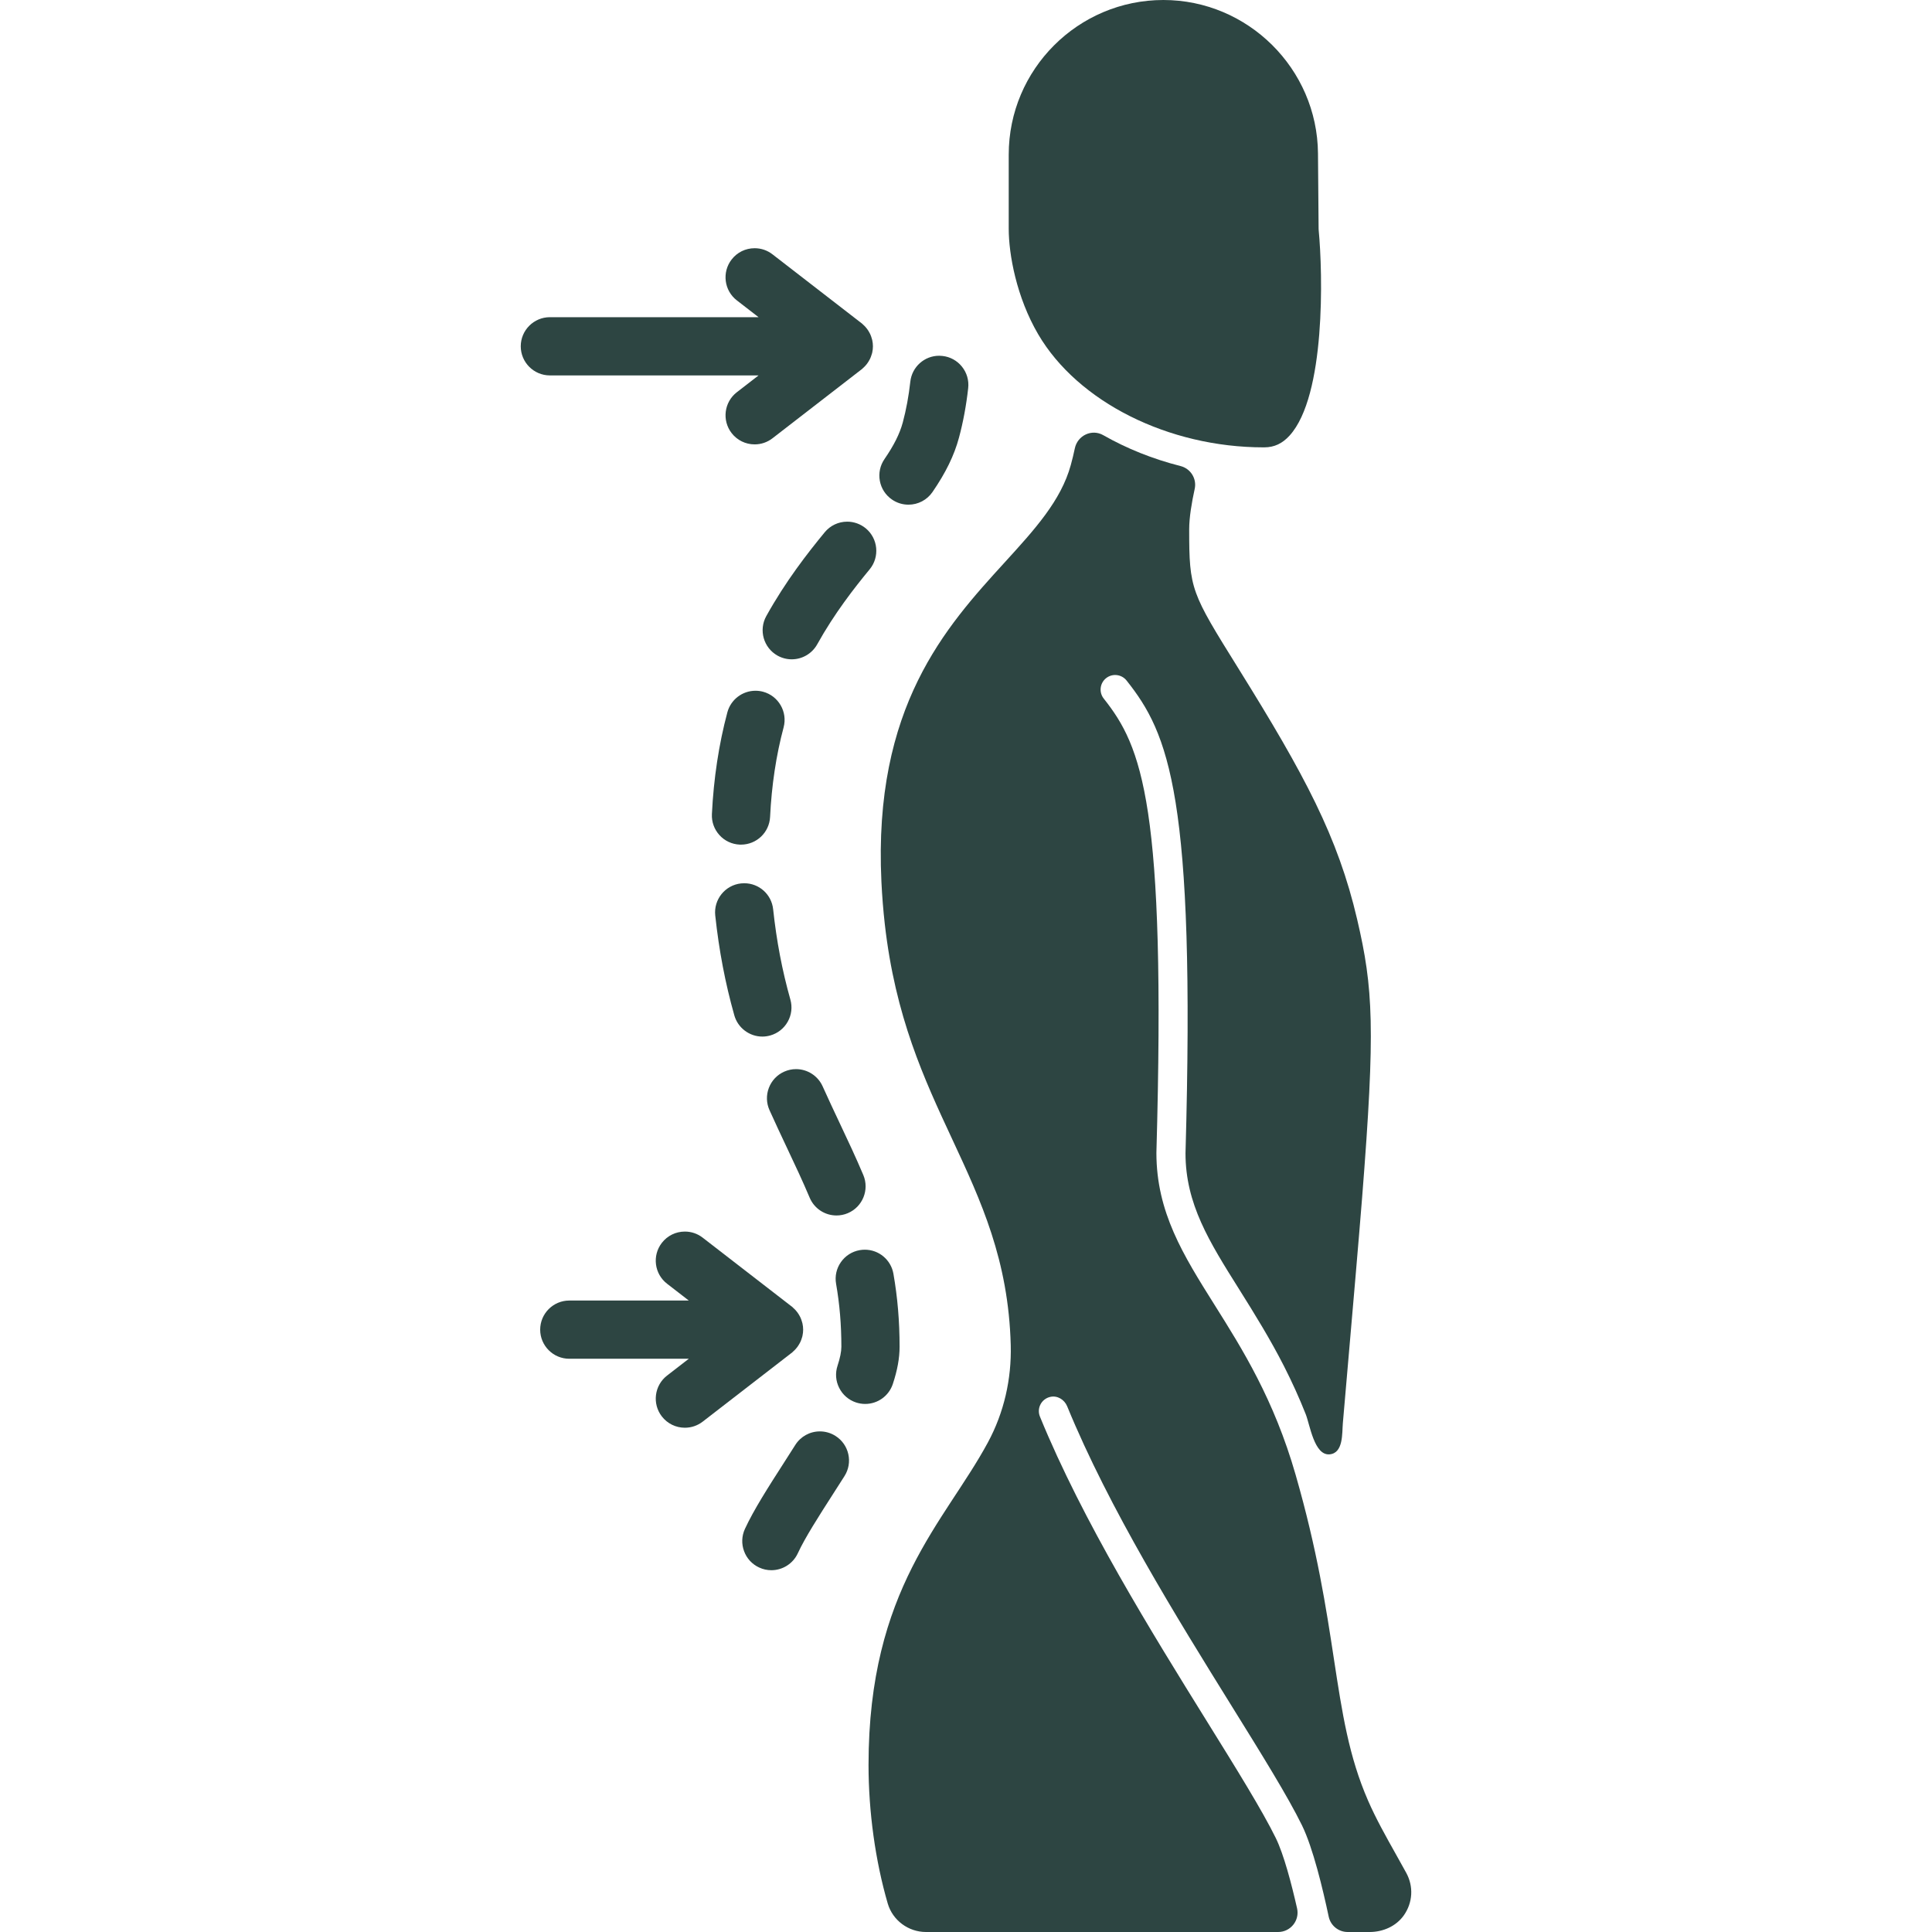
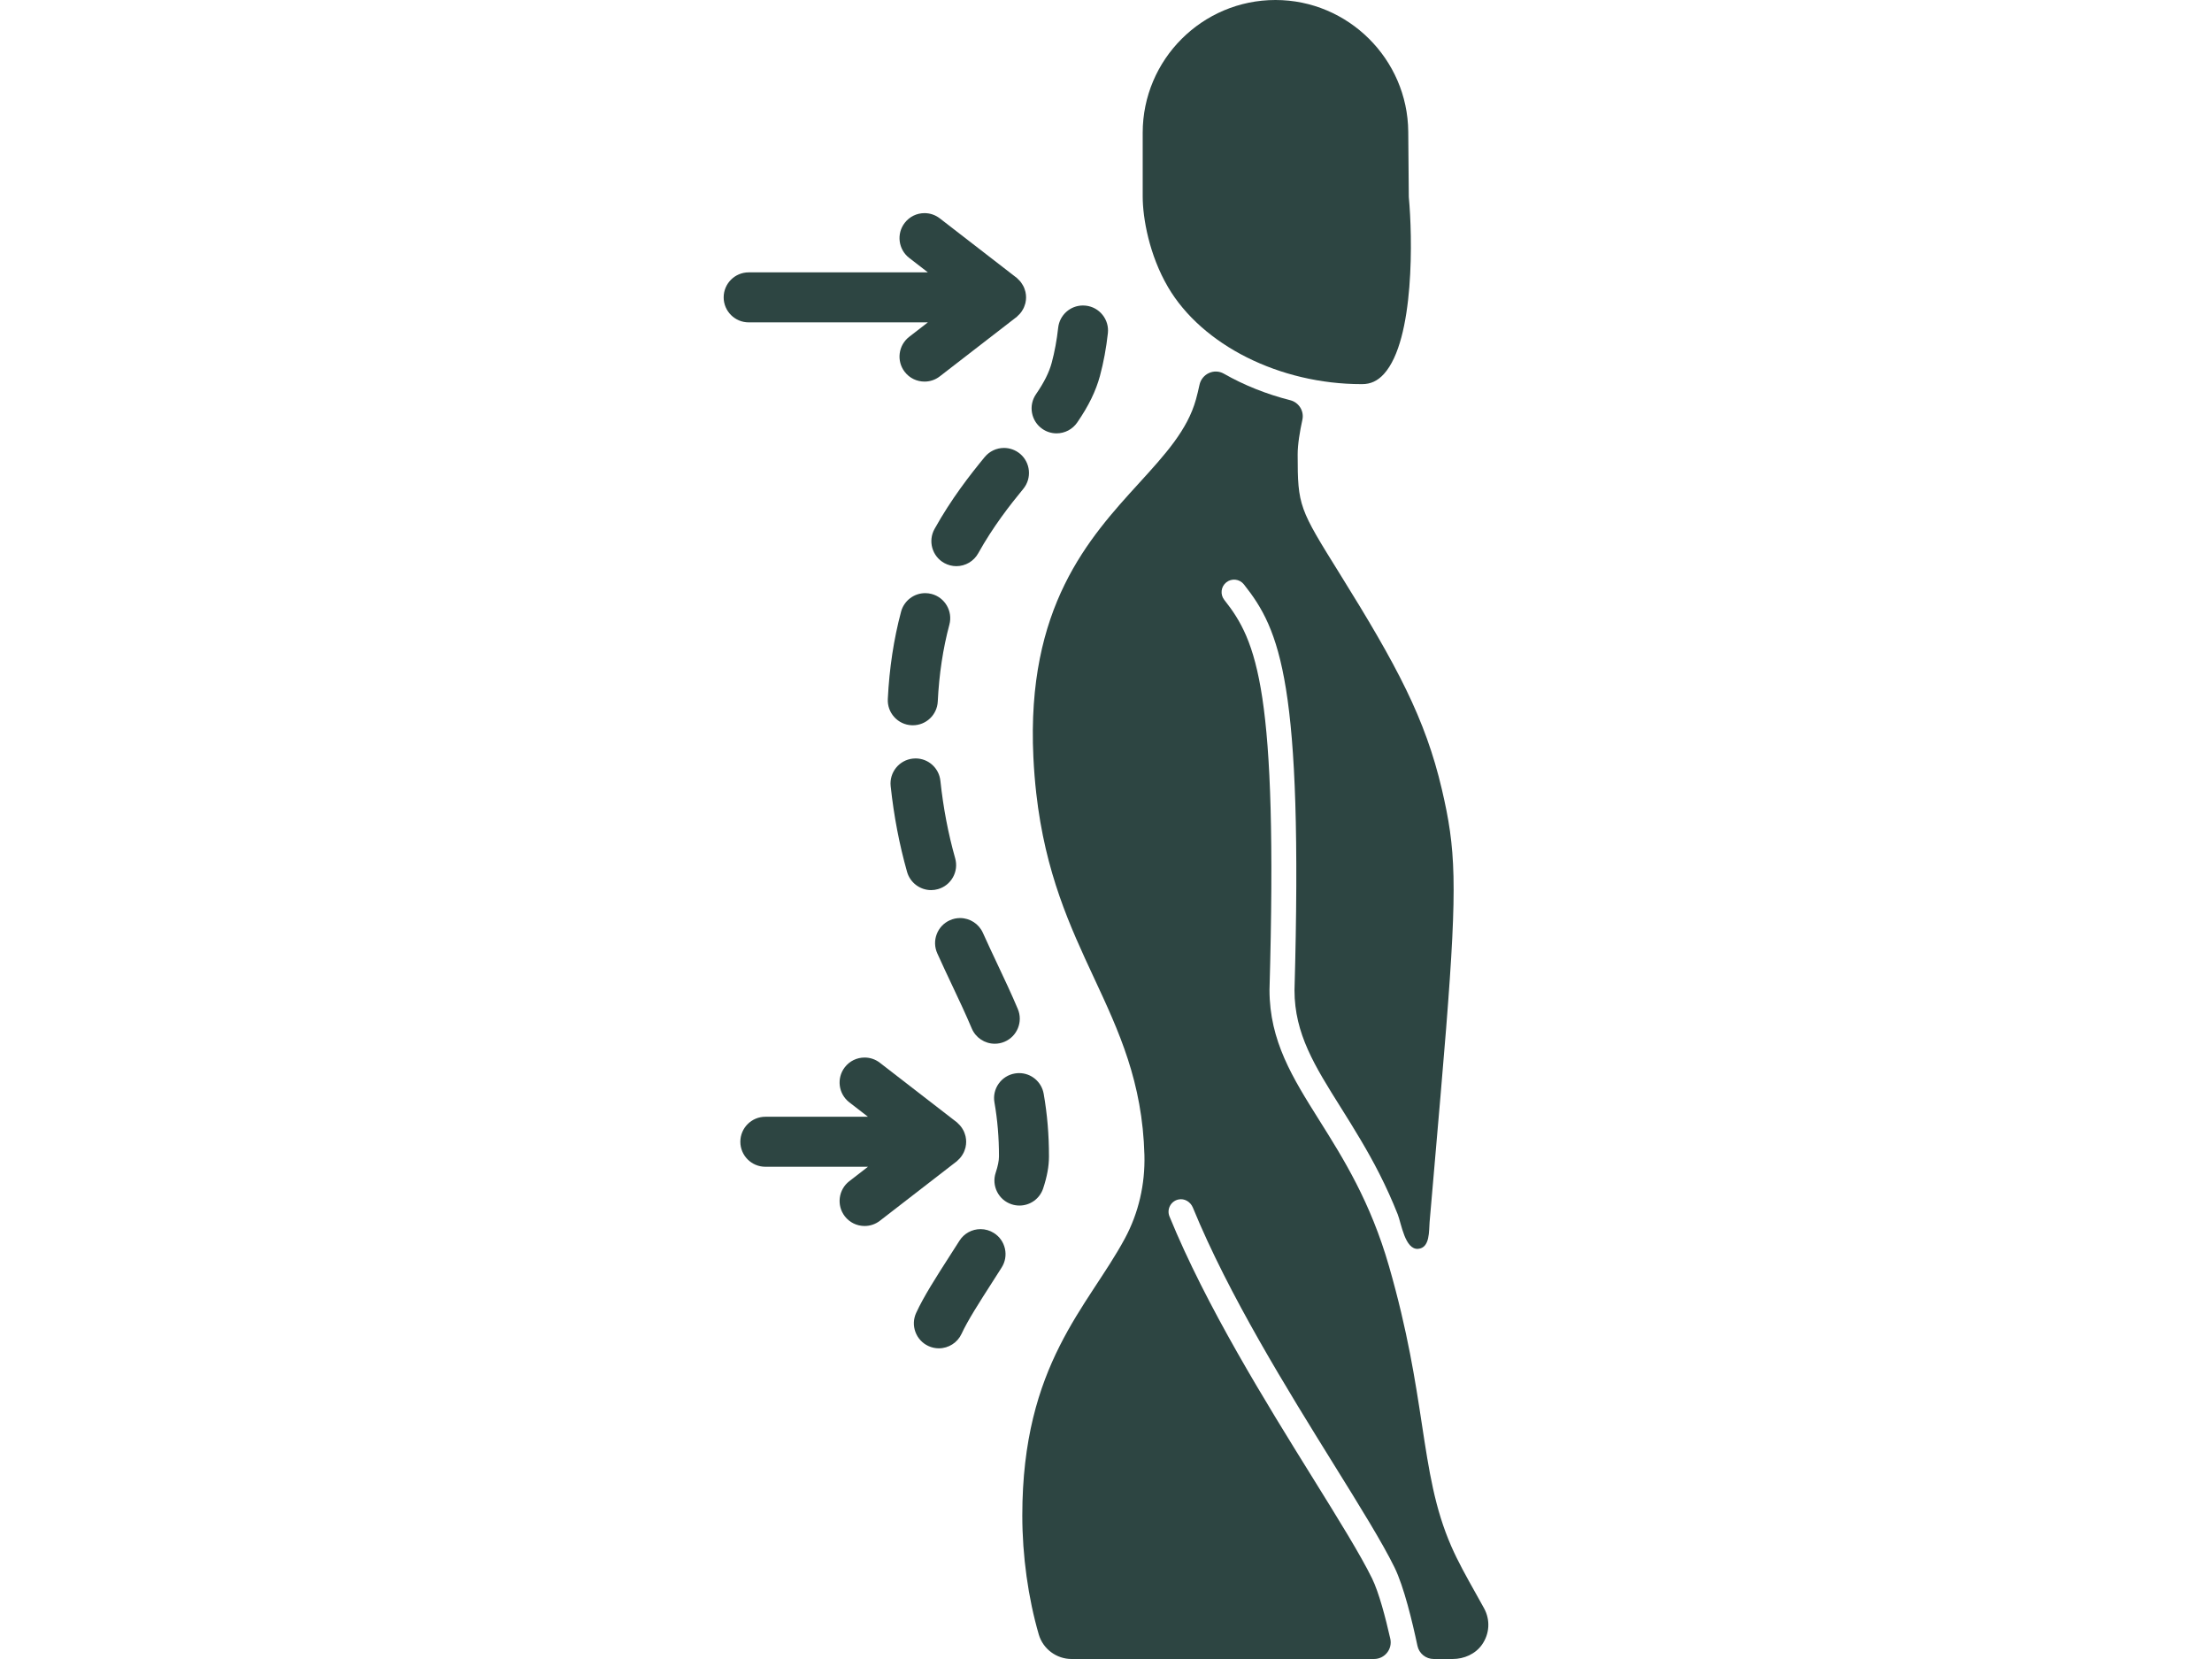
- <svg xmlns="http://www.w3.org/2000/svg" width="500" zoomAndPan="magnify" viewBox="0 0 375 375" height="500" preserveAspectRatio="xMidYMid meet" version="1.0">
+ <svg xmlns="http://www.w3.org/2000/svg" width="800" zoomAndPan="magnify" viewBox="0 0 600 450" height="600" preserveAspectRatio="xMidYMid meet" version="1.0">
  <defs>
-     <clipPath id="a1f9810636">
-       <path d="M 168.52 83.918 L 273.926 83.918 L 273.926 375 L 168.52 375 Z M 168.52 83.918 " clip-rule="nonzero" />
+     <clipPath id="6bf630e5b1">
+       <path d="M 277.223 100.703 L 403.711 100.703 L 403.711 450 L 277.223 450 Z M 277.223 100.703 " clip-rule="nonzero" />
    </clipPath>
-     <clipPath id="c3a46e233f">
-       <path d="M 101.016 48 L 170 48 L 170 87 L 101.016 87 Z M 101.016 48 " clip-rule="nonzero" />
+     <clipPath id="6a283310da">
+       <path d="M 196.219 57 L 279 57 L 279 104 L 196.219 104 Z M 196.219 57 " clip-rule="nonzero" />
    </clipPath>
-     <clipPath id="8479ae3db6">
-       <path d="M 214.652 23.957 L 241.652 23.957 L 241.652 50.957 L 214.652 50.957 Z M 214.652 23.957 " clip-rule="nonzero" />
+     <clipPath id="aadbf5c370">
+       <path d="M 319.141 11.625 L 374.641 11.625 L 374.641 67.125 L 319.141 67.125 Z M 319.141 11.625 " clip-rule="nonzero" />
    </clipPath>
  </defs>
-   <path fill="#2d4542" d="M 245.258 86.832 L 245.406 86.832 C 247.344 86.824 248.902 86.094 250.32 84.531 C 257.32 76.812 256.762 53.148 255.957 44.68 C 255.945 44.602 255.941 44.516 255.941 44.434 L 255.82 29.762 C 255.68 13.352 242.219 0 225.809 0 C 209.258 0 195.793 13.465 195.793 30.012 L 195.793 44.41 C 195.793 49.355 197.293 57.684 201.516 64.891 C 209.215 78.023 226.781 86.828 245.258 86.832 " fill-opacity="1" fill-rule="nonzero" />
-   <g clip-path="url(#a1f9810636)">
-     <path fill="#2d4542" d="M 272.957 363.531 C 272.312 362.352 271.656 361.184 271.008 360.023 C 268.977 356.406 267.062 352.988 265.551 349.523 C 261.801 340.93 260.523 332.562 258.906 321.969 C 257.402 312.102 255.695 300.914 251.477 286.246 C 247.277 271.625 241.145 261.867 235.734 253.258 C 229.684 243.625 224.457 235.309 224.457 223.766 C 226.363 156.121 221.648 144.941 214.238 135.598 C 213.27 134.375 213.473 132.598 214.695 131.629 C 215.918 130.66 217.695 130.863 218.668 132.09 C 226.848 142.406 232.066 154.367 230.105 223.848 C 230.109 233.68 234.703 240.992 240.52 250.25 C 243.594 255.145 246.629 260.066 249.25 265.227 C 250.789 268.254 252.195 271.348 253.445 274.504 C 254.246 276.523 255.082 282.508 258.039 282.289 C 260.781 282.086 260.48 278.156 260.645 276.258 C 260.91 273.18 261.176 270.102 261.445 267.02 C 262.625 253.441 263.738 240.613 264.383 232.484 C 266.984 199.562 266.543 191.801 263.414 178.41 C 259.68 162.438 253.281 150.48 240.359 129.723 C 231.18 114.977 230.82 114.402 230.82 102.742 C 230.82 100.434 231.316 97.512 231.891 94.891 C 232.324 92.914 231.105 90.961 229.145 90.461 C 223.766 89.098 218.707 87.07 214.137 84.465 C 211.918 83.203 209.148 84.52 208.625 87.02 C 208.402 88.082 208.141 89.176 207.832 90.289 C 205.93 97.184 200.859 102.746 194.984 109.188 C 183.613 121.66 169.457 137.184 171.082 171.141 C 171.219 173.992 171.441 176.703 171.73 179.293 C 173.777 197.41 179.375 209.418 184.809 221.082 C 190.426 233.141 195.746 244.562 196.184 261.098 C 196.359 267.664 194.875 274.184 191.758 279.961 C 183.395 295.473 168.582 308.297 168.582 342.57 C 168.582 351.664 169.906 361.219 172.309 369.469 C 173.258 372.727 176.309 375 179.723 375 L 248.082 375 C 250.496 375 252.293 372.77 251.762 370.414 C 250.688 365.668 249.191 359.949 247.637 356.777 C 245.008 351.418 240.055 343.438 234.316 334.199 C 223.555 316.867 210.164 295.297 201.852 274.965 C 201.199 273.375 202.105 271.539 203.852 271.137 C 205.227 270.82 206.602 271.656 207.137 272.961 C 215.273 292.816 228.492 314.105 239.117 331.219 C 244.934 340.586 249.957 348.676 252.711 354.289 C 254.848 358.648 256.77 366.68 257.898 372.012 C 258.266 373.758 259.801 375 261.582 375 L 265.848 375 C 268.441 375 270.988 373.883 272.484 371.766 C 274.23 369.289 274.391 366.152 272.957 363.531 " fill-opacity="1" fill-rule="nonzero" />
+   <path fill="#2d4542" d="M 369.312 104.195 L 369.488 104.195 C 371.809 104.191 373.684 103.312 375.387 101.438 C 383.785 92.176 383.113 63.777 382.148 53.617 C 382.137 53.52 382.133 53.422 382.133 53.32 L 381.984 35.715 C 381.816 16.02 365.66 0 345.969 0 C 326.109 0 309.953 16.156 309.953 36.016 L 309.953 53.293 C 309.953 59.223 311.75 69.219 316.82 77.867 C 326.059 93.629 347.137 104.195 369.312 104.195 " fill-opacity="1" fill-rule="nonzero" />
+   <g clip-path="url(#6bf630e5b1)">
+     <path fill="#2d4542" d="M 402.547 436.238 C 401.773 434.82 400.988 433.418 400.207 432.031 C 397.773 427.688 395.477 423.586 393.66 419.43 C 389.16 409.117 387.629 399.078 385.688 386.363 C 383.883 374.523 381.832 361.098 376.773 343.492 C 371.73 325.949 364.371 314.238 357.879 303.906 C 350.621 292.352 344.348 282.367 344.348 268.52 C 346.637 187.348 340.977 173.93 332.086 162.719 C 330.922 161.25 331.168 159.117 332.637 157.957 C 334.102 156.793 336.234 157.035 337.398 158.508 C 347.219 170.887 353.477 185.238 351.129 268.613 C 351.129 280.414 356.645 289.191 363.621 300.297 C 367.312 306.176 370.957 312.082 374.102 318.27 C 375.949 321.902 377.633 325.617 379.133 329.402 C 380.094 331.828 381.098 339.008 384.645 338.746 C 387.938 338.504 387.574 333.785 387.773 331.508 C 388.094 327.812 388.414 324.121 388.734 320.422 C 390.148 304.129 391.488 288.734 392.258 278.984 C 395.383 239.477 394.852 230.16 391.098 214.09 C 386.613 194.926 378.941 180.578 363.43 155.668 C 352.418 137.973 351.988 137.281 351.988 123.289 C 351.988 120.523 352.578 117.012 353.266 113.867 C 353.789 111.496 352.324 109.152 349.973 108.555 C 343.52 106.918 337.445 104.484 331.965 101.359 C 329.305 99.844 325.98 101.426 325.352 104.422 C 325.082 105.695 324.77 107.012 324.398 108.348 C 322.113 116.621 316.027 123.297 308.984 131.023 C 295.336 145.992 278.348 164.621 280.301 205.367 C 280.465 208.793 280.727 212.047 281.078 215.152 C 283.535 236.891 290.25 251.301 296.77 265.297 C 303.512 279.77 309.895 293.473 310.422 313.32 C 310.629 321.195 308.852 329.02 305.109 335.953 C 295.074 354.566 277.297 369.957 277.297 411.082 C 277.297 422 278.887 433.465 281.77 443.363 C 282.91 447.273 286.57 450 290.668 450 L 372.699 450 C 375.594 450 377.75 447.32 377.113 444.496 C 375.824 438.801 374.031 431.941 372.164 428.133 C 369.008 421.703 363.066 412.125 356.18 401.039 C 343.266 380.242 327.195 354.355 317.219 329.957 C 316.441 328.051 317.523 325.844 319.621 325.363 C 321.273 324.984 322.922 325.988 323.562 327.555 C 333.328 351.379 349.191 376.926 361.941 397.461 C 368.922 408.703 374.949 418.414 378.254 425.145 C 380.82 430.379 383.125 440.016 384.477 446.414 C 384.918 448.508 386.758 450 388.898 450 L 394.02 450 C 397.129 450 400.188 448.656 401.98 446.117 C 404.074 443.145 404.27 439.383 402.547 436.238 " fill-opacity="1" fill-rule="nonzero" />
  </g>
-   <path fill="#2d4542" d="M 152.746 222.785 C 154.316 226.109 155.797 229.25 157.156 232.469 C 158.039 234.566 160.086 235.922 162.363 235.922 C 163.121 235.922 163.859 235.773 164.559 235.477 C 167.43 234.266 168.781 230.945 167.57 228.074 C 166.113 224.625 164.578 221.371 162.945 217.914 C 161.859 215.609 160.758 213.273 159.672 210.855 C 158.762 208.828 156.738 207.516 154.512 207.516 C 153.715 207.516 152.938 207.684 152.203 208.012 C 150.828 208.629 149.773 209.746 149.234 211.16 C 148.699 212.566 148.742 214.105 149.359 215.48 C 150.465 217.945 151.59 220.328 152.746 222.785 " fill-opacity="1" fill-rule="nonzero" />
-   <path fill="#2d4542" d="M 173.133 96.961 C 174.078 97.613 175.184 97.957 176.332 97.957 C 178.195 97.957 179.938 97.043 180.992 95.508 C 183.574 91.75 185.211 88.398 186.137 84.949 C 186.949 81.934 187.551 78.695 187.926 75.324 C 188.09 73.824 187.66 72.348 186.719 71.172 C 185.773 69.992 184.426 69.254 182.934 69.09 C 182.719 69.062 182.504 69.051 182.293 69.051 C 179.414 69.051 177.008 71.219 176.691 74.086 C 176.383 76.887 175.887 79.551 175.227 82.008 C 174.641 84.18 173.512 86.438 171.68 89.102 C 170.824 90.348 170.504 91.848 170.777 93.332 C 171.051 94.816 171.887 96.105 173.133 96.961 " fill-opacity="1" fill-rule="nonzero" />
-   <path fill="#2d4542" d="M 162.164 278.711 C 161.258 278.137 160.215 277.832 159.145 277.832 C 157.195 277.832 155.41 278.816 154.367 280.461 L 152.176 283.895 C 149.156 288.598 146.309 293.039 144.59 296.758 C 143.961 298.129 143.898 299.664 144.422 301.078 C 144.941 302.496 145.984 303.625 147.355 304.254 C 148.102 304.602 148.898 304.777 149.719 304.777 C 151.918 304.777 153.934 303.488 154.855 301.492 C 156.242 298.484 158.887 294.359 161.688 289.992 C 162.422 288.848 163.172 287.684 163.914 286.508 C 164.723 285.234 164.984 283.719 164.656 282.246 C 164.324 280.773 163.441 279.52 162.164 278.711 " fill-opacity="1" fill-rule="nonzero" />
-   <path fill="#2d4542" d="M 168.035 102.543 C 167.023 101.711 165.75 101.254 164.445 101.254 C 162.746 101.254 161.156 102.004 160.078 103.312 C 156.781 107.32 152.508 112.789 148.738 119.578 C 147.223 122.301 148.207 125.746 150.93 127.262 C 151.77 127.73 152.719 127.973 153.672 127.973 C 155.727 127.973 157.617 126.859 158.617 125.07 C 161.949 119.07 165.812 114.133 168.805 110.5 C 170.785 108.094 170.438 104.523 168.035 102.543 " fill-opacity="1" fill-rule="nonzero" />
-   <path fill="#2d4542" d="M 143.828 163.941 C 146.844 163.941 149.324 161.582 149.473 158.566 C 149.77 152.434 150.652 146.586 152.098 141.184 C 152.902 138.172 151.109 135.07 148.098 134.262 C 147.621 134.137 147.129 134.074 146.641 134.074 C 144.086 134.074 141.84 135.797 141.18 138.266 C 139.531 144.438 138.52 151.082 138.18 158.016 C 138.109 159.523 138.625 160.969 139.641 162.09 C 140.652 163.207 142.043 163.863 143.559 163.938 L 143.828 163.941 " fill-opacity="1" fill-rule="nonzero" />
-   <path fill="#2d4542" d="M 142.531 197.078 C 143.215 199.504 145.453 201.199 147.969 201.199 C 148.488 201.199 149.004 201.125 149.504 200.984 C 150.957 200.574 152.164 199.621 152.902 198.305 C 153.641 196.988 153.82 195.465 153.41 194.012 C 151.82 188.379 150.727 182.648 150.066 176.484 C 149.758 173.605 147.348 171.438 144.461 171.438 C 144.254 171.438 144.047 171.445 143.84 171.469 C 140.742 171.801 138.496 174.594 138.828 177.691 C 139.559 184.496 140.77 190.836 142.531 197.078 " fill-opacity="1" fill-rule="nonzero" />
-   <path fill="#2d4542" d="M 173.297 268.633 C 174.18 265.969 174.609 263.609 174.609 261.414 C 174.609 256.473 174.219 251.836 173.414 247.242 C 172.938 244.531 170.602 242.566 167.859 242.566 C 167.531 242.566 167.199 242.594 166.875 242.652 C 165.387 242.914 164.09 243.738 163.223 244.973 C 162.355 246.207 162.023 247.707 162.285 249.195 C 162.973 253.137 163.309 257.133 163.309 261.414 C 163.309 262.352 163.051 263.617 162.57 265.07 C 162.094 266.504 162.203 268.035 162.883 269.383 C 163.559 270.734 164.719 271.738 166.148 272.215 C 166.727 272.406 167.328 272.504 167.934 272.504 C 170.375 272.504 172.527 270.945 173.297 268.633 " fill-opacity="1" fill-rule="nonzero" />
-   <g clip-path="url(#c3a46e233f)">
-     <path fill="#2d4542" d="M 147.238 72.867 L 143.016 76.133 C 140.555 78.039 140.098 81.594 142.004 84.059 C 143.082 85.453 144.715 86.254 146.477 86.254 C 147.738 86.254 148.934 85.844 149.934 85.074 L 167.348 71.602 L 167.449 71.496 C 167.645 71.328 167.828 71.148 168 70.957 C 168.102 70.844 168.199 70.727 168.289 70.605 C 168.445 70.398 168.582 70.18 168.734 69.906 C 168.797 69.797 168.855 69.695 168.906 69.582 C 169.023 69.32 169.117 69.047 169.199 68.773 L 169.273 68.543 L 169.297 68.438 C 169.391 68.016 169.434 67.617 169.434 67.215 C 169.434 66.816 169.391 66.418 169.297 65.996 C 169.27 65.879 169.234 65.77 169.199 65.664 C 169.121 65.383 169.027 65.109 168.906 64.852 C 168.855 64.738 168.797 64.633 168.707 64.48 C 168.582 64.254 168.445 64.035 168.289 63.828 C 168.199 63.711 168.105 63.598 167.996 63.473 C 167.824 63.281 167.645 63.105 167.535 63.016 L 167.359 62.84 L 149.93 49.359 C 148.93 48.586 147.738 48.18 146.477 48.18 C 144.711 48.18 143.082 48.977 142.004 50.375 C 140.098 52.836 140.551 56.395 143.016 58.301 L 147.238 61.566 L 106.73 61.566 C 103.613 61.566 101.078 64.102 101.078 67.215 C 101.078 70.332 103.613 72.867 106.73 72.867 L 147.238 72.867 " fill-opacity="1" fill-rule="nonzero" />
+   <path fill="#2d4542" d="M 258.297 267.34 C 260.18 271.328 261.957 275.098 263.586 278.961 C 264.648 281.48 267.102 283.109 269.836 283.109 C 270.742 283.109 271.629 282.93 272.469 282.574 C 275.914 281.121 277.535 277.137 276.082 273.691 C 274.336 269.551 272.492 265.645 270.535 261.5 C 269.23 258.734 267.91 255.93 266.605 253.027 C 265.516 250.594 263.086 249.02 260.418 249.02 C 259.457 249.02 258.523 249.219 257.645 249.617 C 255.992 250.355 254.727 251.695 254.082 253.391 C 253.438 255.082 253.492 256.926 254.23 258.578 C 255.559 261.535 256.906 264.395 258.297 267.34 " fill-opacity="1" fill-rule="nonzero" />
+   <path fill="#2d4542" d="M 282.758 116.355 C 283.891 117.137 285.219 117.547 286.598 117.547 C 288.832 117.547 290.922 116.449 292.188 114.609 C 295.289 110.102 297.25 106.078 298.367 101.941 C 299.34 98.32 300.062 94.434 300.508 90.387 C 300.707 88.59 300.191 86.816 299.062 85.406 C 297.93 83.992 296.312 83.105 294.52 82.906 C 294.262 82.875 294.004 82.863 293.754 82.863 C 290.297 82.863 287.406 85.461 287.027 88.902 C 286.656 92.266 286.066 95.461 285.27 98.41 C 284.566 101.016 283.215 103.723 281.016 106.922 C 279.988 108.418 279.602 110.219 279.934 112 C 280.262 113.781 281.266 115.328 282.758 116.355 " fill-opacity="1" fill-rule="nonzero" />
+   <path fill="#2d4542" d="M 269.598 334.453 C 268.512 333.766 267.258 333.398 265.973 333.398 C 263.633 333.398 261.492 334.578 260.242 336.555 L 257.609 340.672 C 253.988 346.316 250.566 351.648 248.512 356.109 C 247.75 357.754 247.68 359.594 248.305 361.297 C 248.934 362.992 250.184 364.348 251.824 365.105 C 252.723 365.52 253.68 365.73 254.664 365.73 C 257.301 365.73 259.719 364.184 260.824 361.789 C 262.488 358.18 265.664 353.234 269.027 347.992 C 269.906 346.617 270.805 345.219 271.695 343.809 C 272.664 342.281 272.98 340.465 272.586 338.699 C 272.188 336.93 271.129 335.422 269.598 334.453 " fill-opacity="1" fill-rule="nonzero" />
+   <path fill="#2d4542" d="M 276.641 123.051 C 275.43 122.055 273.898 121.504 272.332 121.504 C 270.297 121.504 268.391 122.406 267.094 123.977 C 263.137 128.785 258.012 135.348 253.484 143.492 C 251.668 146.762 252.848 150.898 256.117 152.715 C 257.125 153.273 258.262 153.57 259.406 153.57 C 261.871 153.57 264.141 152.234 265.34 150.082 C 269.34 142.883 273.977 136.957 277.566 132.598 C 279.941 129.711 279.527 125.426 276.641 123.051 " fill-opacity="1" fill-rule="nonzero" />
+   <path fill="#2d4542" d="M 247.594 196.73 C 251.215 196.73 254.188 193.898 254.367 190.281 C 254.723 182.922 255.785 175.902 257.52 169.422 C 258.48 165.809 256.328 162.082 252.715 161.117 C 252.145 160.965 251.555 160.887 250.969 160.887 C 247.902 160.887 245.207 162.953 244.414 165.918 C 242.434 173.324 241.223 181.301 240.816 189.617 C 240.73 191.43 241.352 193.164 242.57 194.504 C 243.785 195.848 245.453 196.637 247.273 196.723 L 247.594 196.73 " fill-opacity="1" fill-rule="nonzero" />
+   <path fill="#2d4542" d="M 246.039 236.496 C 246.859 239.402 249.543 241.438 252.562 241.438 C 253.184 241.438 253.809 241.352 254.406 241.18 C 256.148 240.688 257.598 239.547 258.48 237.969 C 259.367 236.387 259.582 234.555 259.09 232.812 C 257.184 226.055 255.871 219.176 255.078 211.781 C 254.707 208.328 251.816 205.723 248.352 205.723 C 248.105 205.723 247.855 205.734 247.609 205.766 C 243.895 206.164 241.195 209.512 241.59 213.23 C 242.469 221.395 243.926 229.004 246.039 236.496 " fill-opacity="1" fill-rule="nonzero" />
+   <path fill="#2d4542" d="M 282.953 322.359 C 284.016 319.164 284.531 316.332 284.531 313.699 C 284.535 307.766 284.062 302.203 283.098 296.691 C 282.527 293.441 279.723 291.078 276.43 291.078 C 276.039 291.078 275.641 291.113 275.25 291.184 C 273.465 291.496 271.91 292.484 270.867 293.969 C 269.828 295.449 269.426 297.25 269.742 299.031 C 270.57 303.766 270.973 308.562 270.969 313.699 C 270.969 314.824 270.664 316.34 270.082 318.086 C 269.512 319.805 269.645 321.641 270.457 323.262 C 271.27 324.883 272.664 326.086 274.379 326.656 C 275.074 326.887 275.793 327.004 276.52 327.004 C 279.449 327.004 282.035 325.137 282.953 322.359 " fill-opacity="1" fill-rule="nonzero" />
+   <g clip-path="url(#6a283310da)">
+     <path fill="#2d4542" d="M 251.684 87.441 L 246.621 91.359 C 243.664 93.648 243.117 97.914 245.406 100.871 C 246.699 102.547 248.656 103.504 250.773 103.504 C 252.285 103.504 253.719 103.016 254.918 102.086 L 275.82 85.922 L 275.941 85.793 C 276.176 85.59 276.395 85.379 276.598 85.148 C 276.719 85.012 276.836 84.871 276.945 84.727 C 277.133 84.477 277.297 84.215 277.48 83.887 C 277.555 83.758 277.625 83.633 277.688 83.5 C 277.828 83.184 277.941 82.859 278.039 82.527 L 278.129 82.25 L 278.156 82.125 C 278.266 81.617 278.32 81.141 278.32 80.66 C 278.32 80.18 278.266 79.703 278.156 79.195 C 278.125 79.059 278.082 78.922 278.039 78.797 C 277.945 78.461 277.832 78.133 277.688 77.82 C 277.625 77.688 277.555 77.559 277.449 77.379 C 277.297 77.102 277.133 76.844 276.949 76.594 C 276.84 76.449 276.727 76.316 276.594 76.168 C 276.391 75.938 276.172 75.727 276.043 75.621 L 275.832 75.406 L 254.918 59.23 C 253.715 58.305 252.285 57.812 250.77 57.812 C 248.652 57.812 246.699 58.773 245.406 60.449 C 243.117 63.406 243.664 67.672 246.621 69.961 L 251.688 73.879 L 203.074 73.879 C 199.336 73.879 196.293 76.922 196.293 80.66 C 196.293 84.398 199.336 87.441 203.074 87.441 L 251.684 87.441 " fill-opacity="1" fill-rule="nonzero" />
  </g>
-   <path fill="#2d4542" d="M 153.902 262.367 C 154.102 262.199 154.285 262.02 154.453 261.828 C 154.555 261.711 154.652 261.594 154.742 261.477 C 154.898 261.27 155.035 261.055 155.191 260.777 C 155.254 260.668 155.312 260.559 155.363 260.449 C 155.484 260.191 155.578 259.922 155.66 259.637 L 155.73 259.406 L 155.754 259.305 C 155.848 258.883 155.891 258.484 155.891 258.086 C 155.891 257.684 155.848 257.285 155.754 256.867 C 155.727 256.75 155.695 256.637 155.656 256.531 C 155.578 256.25 155.484 255.98 155.363 255.719 C 155.312 255.605 155.254 255.5 155.168 255.348 C 155.039 255.121 154.902 254.902 154.746 254.699 C 154.656 254.578 154.562 254.465 154.457 254.344 C 154.285 254.152 154.105 253.977 153.992 253.887 L 153.816 253.707 L 136.387 240.227 C 135.387 239.453 134.195 239.047 132.934 239.047 C 131.168 239.047 129.539 239.848 128.461 241.242 C 126.555 243.707 127.008 247.262 129.473 249.168 L 133.695 252.434 L 110.496 252.434 C 107.383 252.434 104.848 254.969 104.848 258.086 C 104.848 261.199 107.383 263.734 110.496 263.734 L 133.695 263.734 L 129.473 267 C 127.012 268.906 126.555 272.461 128.461 274.926 C 129.539 276.32 131.172 277.121 132.934 277.121 C 134.195 277.121 135.391 276.711 136.391 275.941 L 153.801 262.477 L 153.902 262.367 " fill-opacity="1" fill-rule="nonzero" />
-   <g clip-path="url(#8479ae3db6)">
-     <path fill="#2d4542" d="M 241.738 37.5 C 241.738 38.387 241.648 39.27 241.477 40.141 C 241.305 41.012 241.047 41.859 240.707 42.684 C 240.367 43.504 239.949 44.285 239.453 45.023 C 238.961 45.762 238.398 46.445 237.77 47.074 C 237.141 47.703 236.457 48.266 235.719 48.758 C 234.977 49.254 234.199 49.672 233.375 50.012 C 232.555 50.352 231.707 50.609 230.836 50.781 C 229.965 50.957 229.082 51.043 228.195 51.043 C 227.305 51.043 226.426 50.957 225.551 50.781 C 224.68 50.609 223.832 50.352 223.012 50.012 C 222.191 49.672 221.41 49.254 220.672 48.758 C 219.93 48.266 219.246 47.703 218.617 47.074 C 217.988 46.445 217.426 45.762 216.934 45.023 C 216.441 44.285 216.023 43.504 215.684 42.684 C 215.34 41.859 215.086 41.012 214.91 40.141 C 214.738 39.27 214.652 38.387 214.652 37.5 C 214.652 36.609 214.738 35.73 214.91 34.855 C 215.086 33.984 215.34 33.137 215.684 32.316 C 216.023 31.496 216.441 30.715 216.934 29.977 C 217.426 29.234 217.988 28.551 218.617 27.922 C 219.246 27.293 219.93 26.734 220.672 26.238 C 221.41 25.746 222.191 25.328 223.012 24.988 C 223.832 24.648 224.68 24.391 225.551 24.215 C 226.426 24.043 227.305 23.957 228.195 23.957 C 229.082 23.957 229.965 24.043 230.836 24.215 C 231.707 24.391 232.555 24.648 233.375 24.988 C 234.199 25.328 234.977 25.746 235.719 26.238 C 236.457 26.734 237.141 27.293 237.77 27.922 C 238.398 28.551 238.961 29.234 239.453 29.977 C 239.949 30.715 240.367 31.496 240.707 32.316 C 241.047 33.137 241.305 33.984 241.477 34.855 C 241.648 35.73 241.738 36.609 241.738 37.5 Z M 241.738 37.5 " fill-opacity="1" fill-rule="nonzero" />
+   <path fill="#2d4542" d="M 259.684 314.84 C 259.922 314.637 260.141 314.422 260.344 314.195 C 260.469 314.055 260.586 313.914 260.691 313.77 C 260.879 313.523 261.043 313.266 261.23 312.934 C 261.305 312.801 261.375 312.668 261.438 312.539 C 261.578 312.23 261.691 311.906 261.789 311.566 L 261.879 311.289 L 261.906 311.168 C 262.016 310.66 262.07 310.18 262.07 309.703 C 262.07 309.223 262.016 308.742 261.906 308.238 C 261.875 308.098 261.832 307.961 261.789 307.836 C 261.691 307.5 261.578 307.176 261.438 306.863 C 261.375 306.73 261.305 306.602 261.199 306.418 C 261.047 306.145 260.883 305.883 260.695 305.637 C 260.59 305.492 260.477 305.355 260.348 305.215 C 260.145 304.98 259.926 304.77 259.793 304.664 L 259.582 304.449 L 238.664 288.273 C 237.465 287.344 236.031 286.855 234.52 286.855 C 232.402 286.855 230.445 287.816 229.152 289.488 C 226.867 292.445 227.41 296.715 230.367 299 L 235.434 302.918 L 207.598 302.918 C 203.855 302.918 200.816 305.961 200.816 309.703 C 200.816 313.441 203.855 316.48 207.598 316.48 L 235.434 316.48 L 230.367 320.398 C 227.414 322.688 226.867 326.953 229.152 329.914 C 230.449 331.586 232.402 332.547 234.52 332.547 C 236.035 332.547 237.469 332.055 238.668 331.129 L 259.559 314.969 L 259.684 314.84 " fill-opacity="1" fill-rule="nonzero" />
+   <g clip-path="url(#aadbf5c370)">
+     <path fill="#2d4542" d="M 374.973 39.543 C 374.973 40.457 374.926 41.371 374.836 42.277 C 374.746 43.188 374.613 44.094 374.434 44.988 C 374.258 45.887 374.035 46.773 373.77 47.648 C 373.504 48.523 373.195 49.383 372.848 50.227 C 372.496 51.07 372.105 51.898 371.676 52.703 C 371.242 53.508 370.773 54.293 370.266 55.055 C 369.758 55.812 369.215 56.547 368.633 57.254 C 368.055 57.961 367.441 58.637 366.793 59.285 C 366.148 59.93 365.473 60.543 364.766 61.125 C 364.059 61.703 363.324 62.246 362.562 62.754 C 361.805 63.262 361.02 63.734 360.215 64.164 C 359.406 64.594 358.582 64.984 357.738 65.336 C 356.891 65.684 356.031 65.992 355.156 66.258 C 354.281 66.523 353.395 66.746 352.5 66.926 C 351.602 67.102 350.699 67.238 349.789 67.324 C 348.879 67.414 347.969 67.461 347.055 67.461 C 346.141 67.461 345.227 67.414 344.316 67.324 C 343.406 67.238 342.504 67.102 341.605 66.926 C 340.711 66.746 339.824 66.523 338.949 66.258 C 338.074 65.992 337.215 65.684 336.371 65.336 C 335.523 64.984 334.699 64.594 333.895 64.164 C 333.086 63.734 332.305 63.262 331.543 62.754 C 330.781 62.246 330.051 61.703 329.344 61.125 C 328.637 60.543 327.961 59.93 327.312 59.285 C 326.668 58.637 326.055 57.961 325.473 57.254 C 324.895 56.547 324.348 55.812 323.84 55.055 C 323.332 54.293 322.863 53.508 322.434 52.703 C 322 51.898 321.609 51.07 321.262 50.227 C 320.91 49.383 320.602 48.523 320.336 47.648 C 320.074 46.773 319.852 45.887 319.672 44.988 C 319.492 44.094 319.359 43.188 319.27 42.277 C 319.18 41.371 319.137 40.457 319.137 39.543 C 319.137 38.629 319.18 37.715 319.27 36.805 C 319.359 35.895 319.492 34.992 319.672 34.098 C 319.852 33.199 320.074 32.312 320.336 31.438 C 320.602 30.562 320.91 29.703 321.262 28.859 C 321.609 28.016 322 27.188 322.434 26.383 C 322.863 25.578 323.332 24.793 323.84 24.031 C 324.348 23.273 324.895 22.539 325.473 21.832 C 326.055 21.125 326.668 20.449 327.312 19.801 C 327.961 19.156 328.637 18.543 329.344 17.961 C 330.051 17.383 330.781 16.84 331.543 16.332 C 332.305 15.82 333.086 15.352 333.895 14.922 C 334.699 14.492 335.523 14.102 336.371 13.75 C 337.215 13.402 338.074 13.094 338.949 12.828 C 339.824 12.562 340.711 12.34 341.605 12.16 C 342.504 11.984 343.406 11.848 344.316 11.758 C 345.227 11.672 346.141 11.625 347.055 11.625 C 347.969 11.625 348.879 11.672 349.789 11.758 C 350.699 11.848 351.602 11.984 352.5 12.16 C 353.395 12.34 354.281 12.562 355.156 12.828 C 356.031 13.094 356.891 13.402 357.738 13.75 C 358.582 14.102 359.406 14.492 360.215 14.922 C 361.02 15.352 361.805 15.82 362.562 16.332 C 363.324 16.84 364.059 17.383 364.766 17.961 C 365.473 18.543 366.148 19.156 366.793 19.801 C 367.441 20.449 368.055 21.125 368.633 21.832 C 369.215 22.539 369.758 23.273 370.266 24.031 C 370.773 24.793 371.242 25.578 371.676 26.383 C 372.105 27.188 372.496 28.016 372.848 28.859 C 373.195 29.703 373.504 30.562 373.77 31.438 C 374.035 32.312 374.258 33.199 374.434 34.098 C 374.613 34.992 374.746 35.895 374.836 36.805 C 374.926 37.715 374.973 38.629 374.973 39.543 Z M 374.973 39.543 " fill-opacity="1" fill-rule="nonzero" />
  </g>
</svg>
